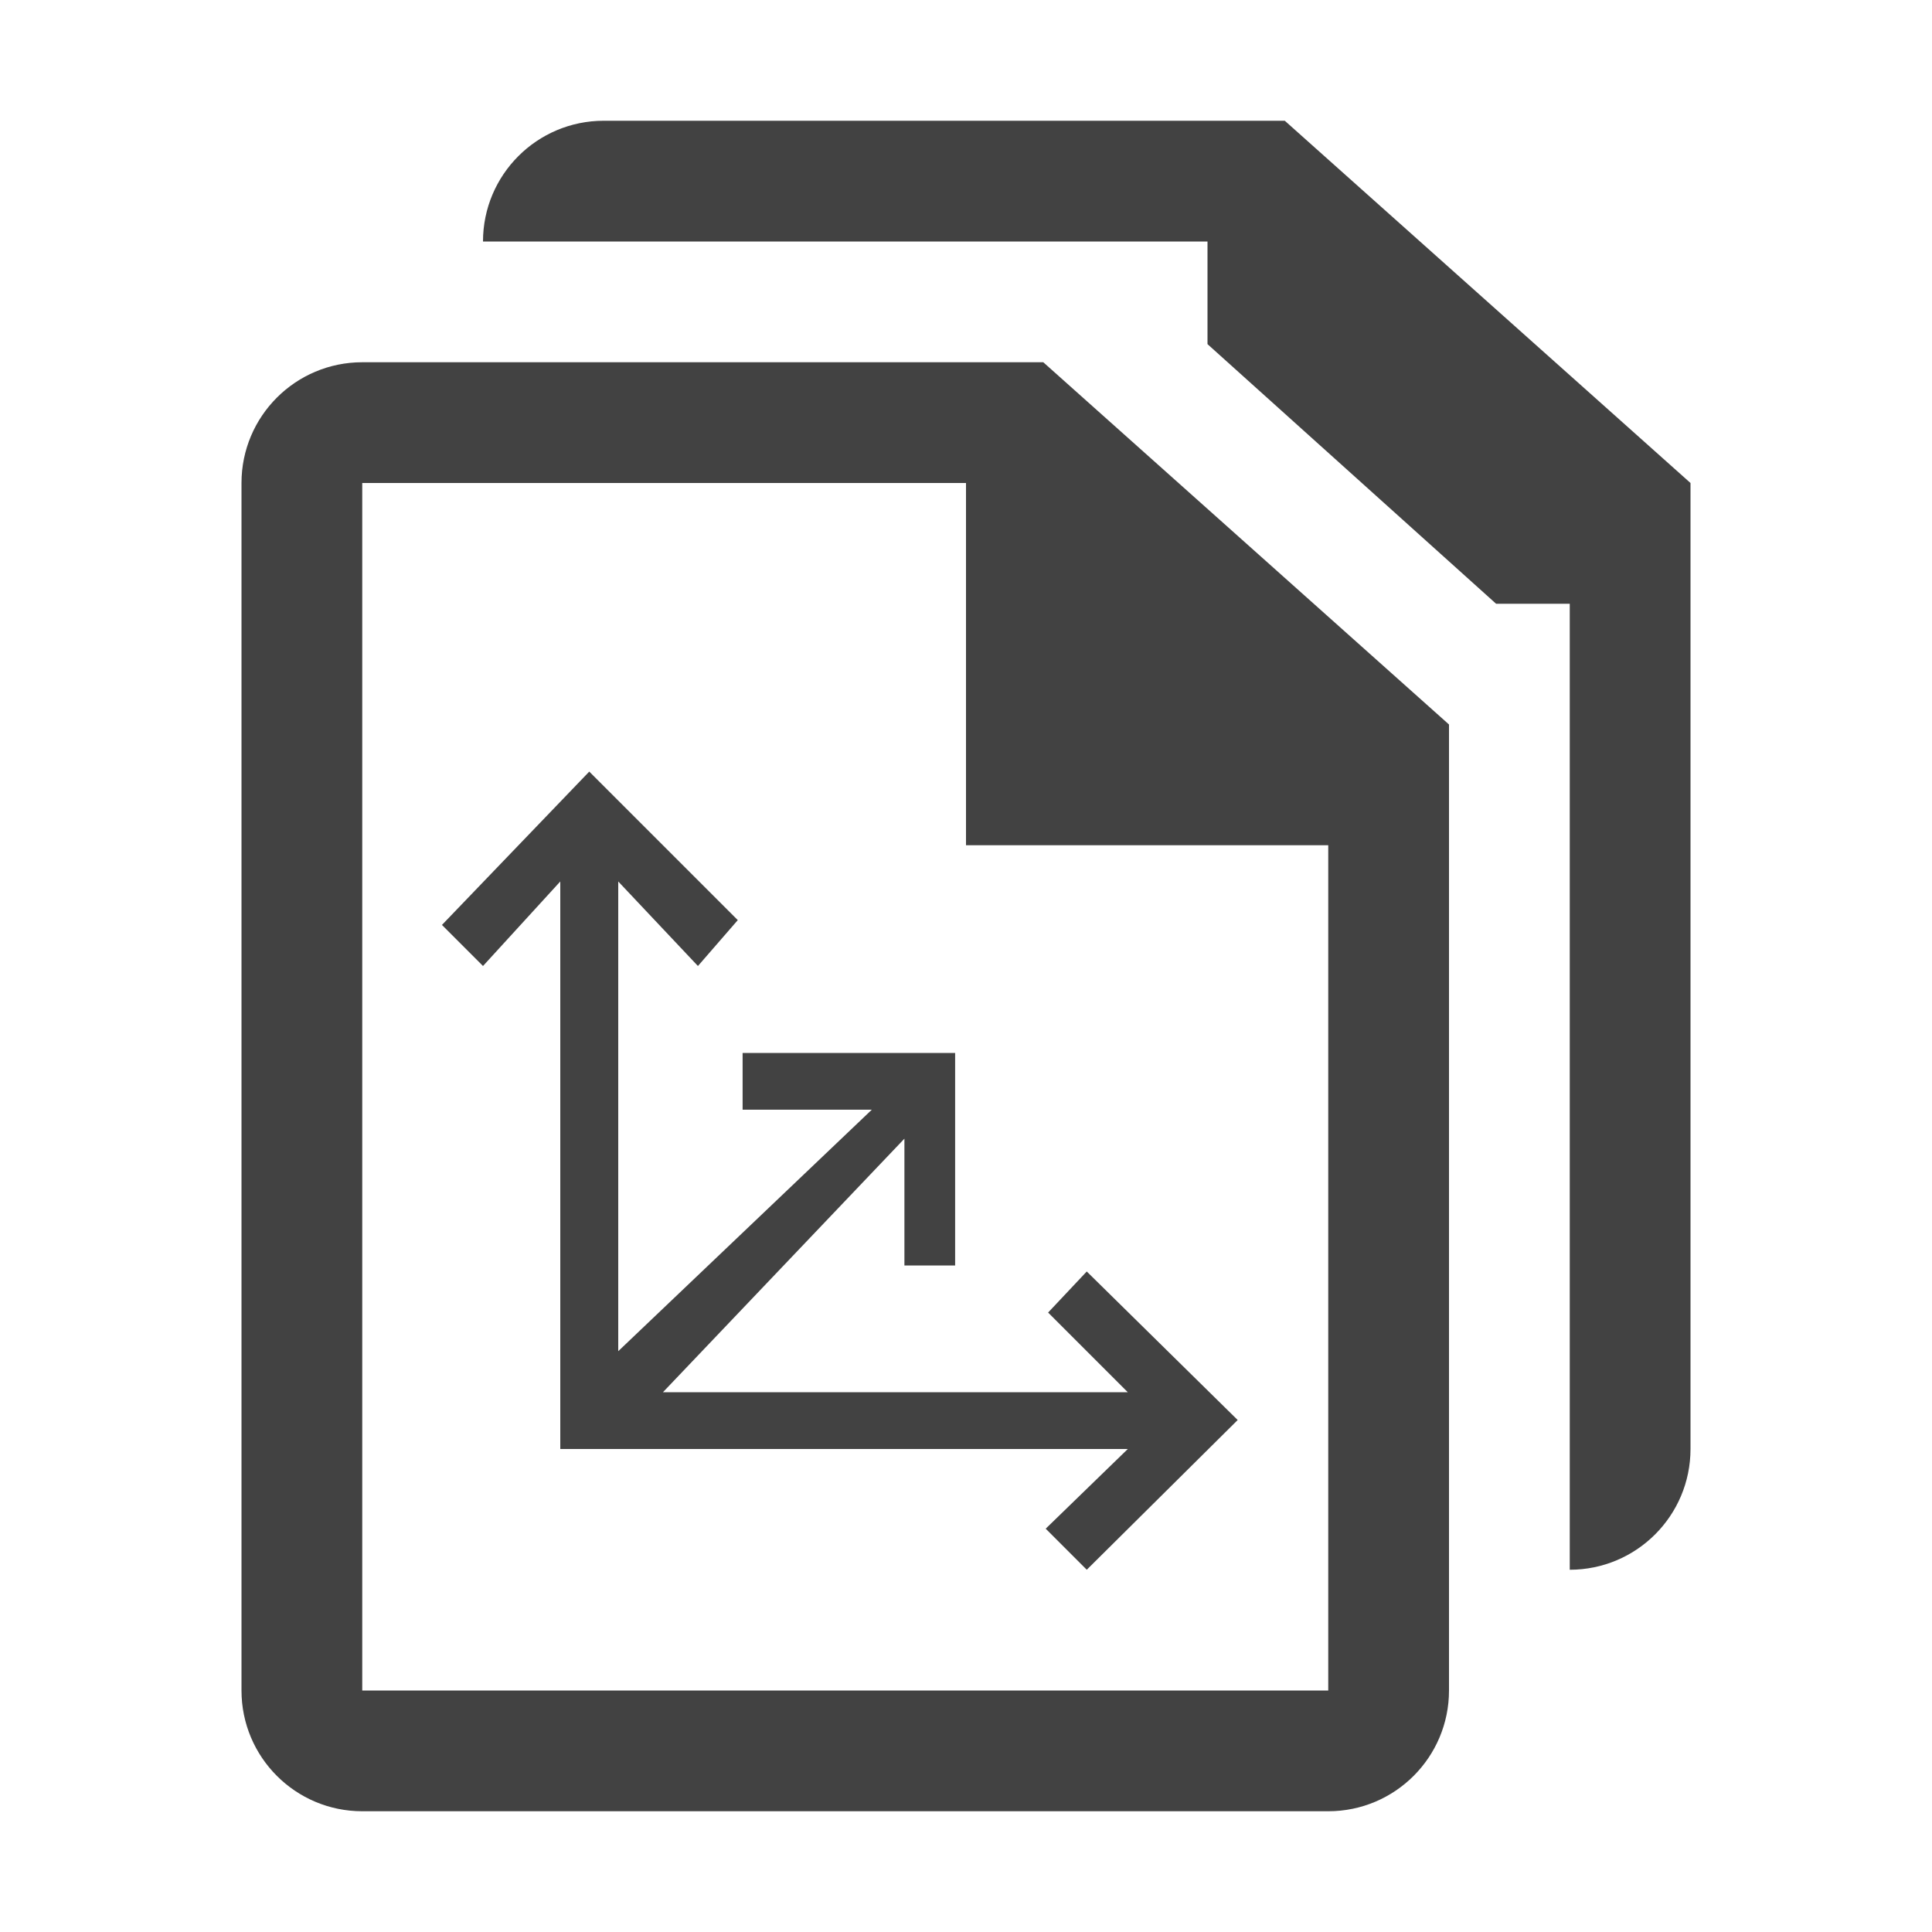
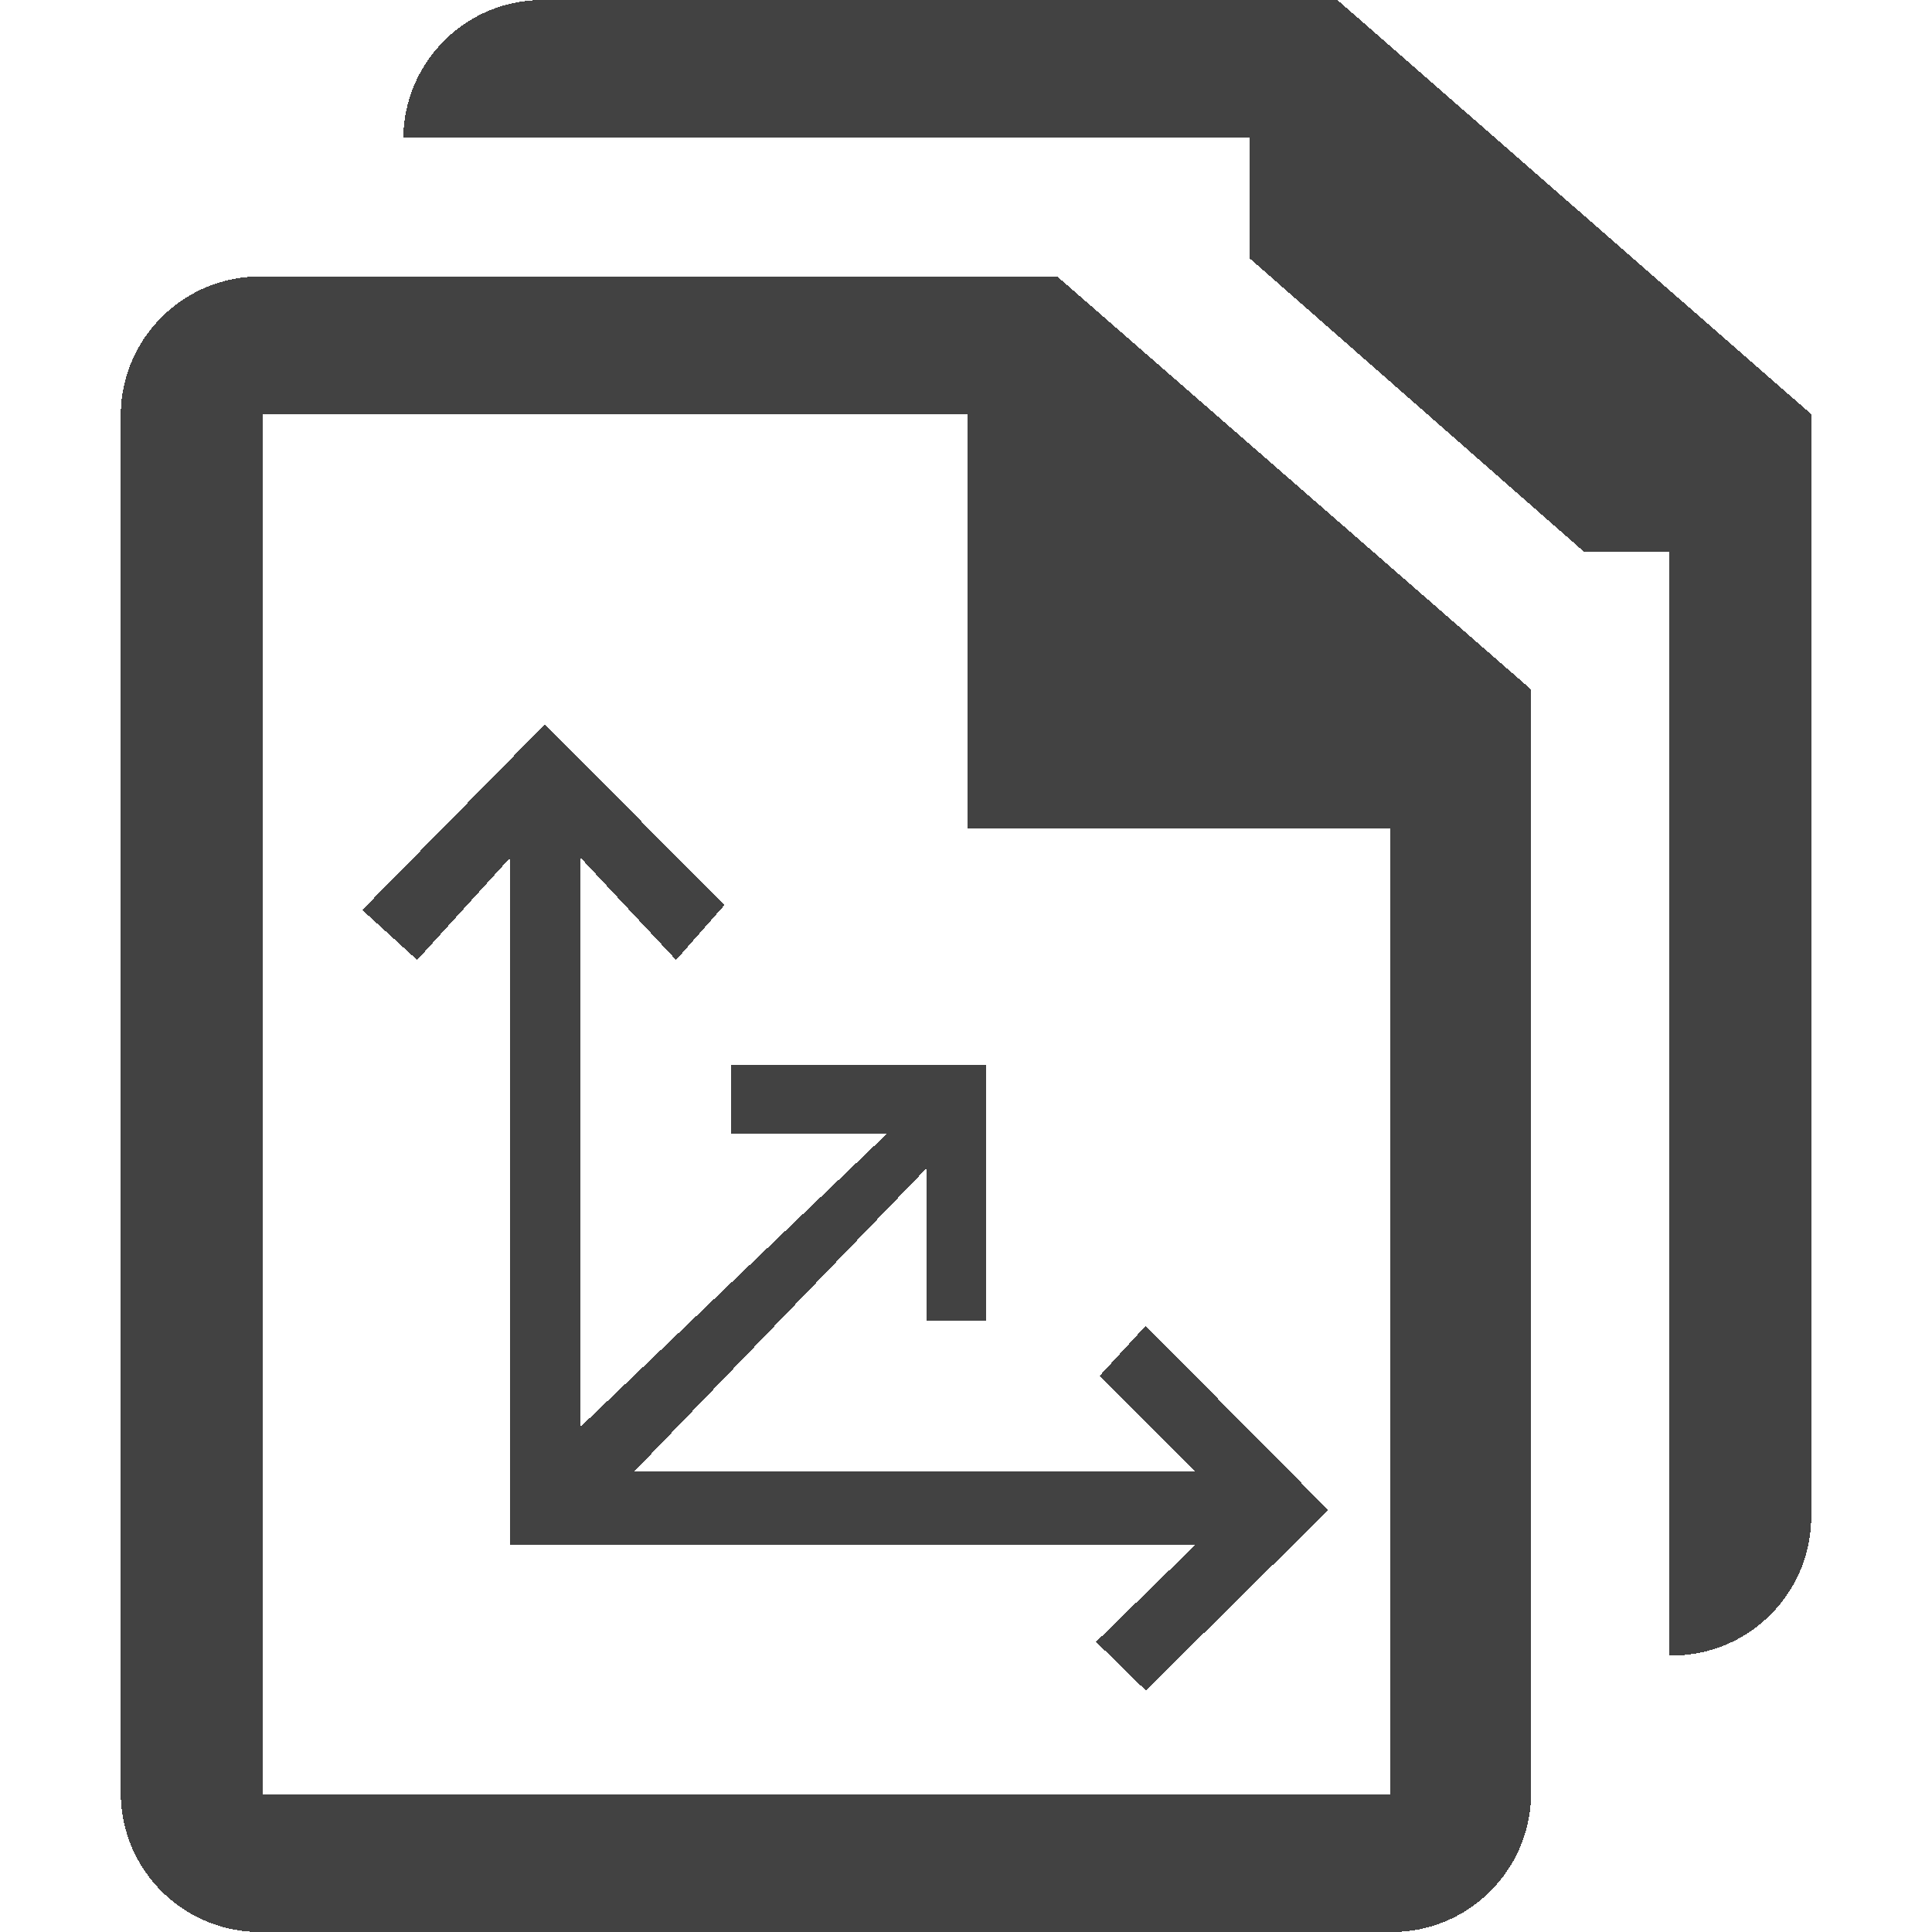
- <svg xmlns="http://www.w3.org/2000/svg" viewBox="0 0 16 16">
+ <svg xmlns="http://www.w3.org/2000/svg" id="Layer_1" data-name="Layer 1" viewBox="0 0 16 16" shape-rendering="crispEdges">
  <defs>
-     <style>.a,.b{fill-opacity: 0;}.a{fill-opacity:0;}.c{fill:#424242;}.d{fill-opacity:0;}</style>
+     <style>.cls-1{fill:#f6f6f6;}.cls-1,.cls-3{fill-opacity:0;}.cls-2{fill:#424242;}.cls-3{fill:#f0eff1;}</style>
  </defs>
-   <path class="a" d="M0,0H16V16H0Z" transform="translate(0 0)" />
-   <path class="b" d="M11.06,0H5A2,2,0,0,0,3,2,2,2,0,0,0,1,4V14a2,2,0,0,0,2,2h8a2,2,0,0,0,2-2,2,2,0,0,0,2-2V3.56Z" transform="translate(0 0)" />
-   <path class="c" d="M10.64,1H5A1,1,0,0,0,4,2h6v.85L12.39,5H13v8a1,1,0,0,0,1-1V4Z" transform="translate(0 0)" />
-   <path class="c" d="M8.64,3H3A1,1,0,0,0,2,4V14a1,1,0,0,0,1,1h8a1,1,0,0,0,1-1V6ZM11,14H3V4H8V7h3Z" transform="translate(0 0)" />
-   <path class="d" d="M3,4H8V7h3v7H3Z" transform="translate(0 0)" />
-   <path class="c" d="M10.25,11.76,9,13l-.34-.34L9.34,12H4.64V7.3L4,8l-.34-.34L4.88,6.39,6.11,7.62,5.78,8,5.12,7.3v3.89l2.1-2H6.15V8.72H7.91v1.76H7.49V9.43l-2,2.1H9.34l-.66-.66L9,10.53Z" transform="translate(0 0)" />
+   <path class="cls-1" d="M0,0H16V16H0Z" transform="translate(0 0.00001)" />
+   <path class="cls-1" d="M11.06,0H5A2,2,0,0,0,3,2,2,2,0,0,0,1,4V14a2,2,0,0,0,2,2h8a2,2,0,0,0,2-2,2,2,0,0,0,2-2V3.56Z" transform="translate(0 0.00001)" />
+   <path class="cls-2" d="M11.076,0H4.505a1.153,1.153,0,0,0-1.165,1.14h7.01v1l2.769,2.43h.705v9.14A1.153,1.153,0,0,0,15,12.58l0-.01V3.43Z" transform="translate(0 0.00001)" />
+   <path class="cls-2" d="M8.756,2.29h-6.581A1.153,1.153,0,0,0,1,3.42l0,.01V14.86A1.153,1.153,0,0,0,2.165,16l.01,0h9.34a1.153,1.153,0,0,0,1.165-1.14h0V5.71Zm2.759,12.57H2.175V3.43h5.835V6.86h3.505Z" transform="translate(0 0.00001)" />
+   <path class="cls-3" d="M3,4H8V7h3v7H3Z" transform="translate(0 0.00001)" />
+   <path class="cls-2" d="M11,12.506,9.489,14l-.412-.403.824-.805h-5.675V7.102l-.771.848L3,7.536,4.511,6,6.001,7.494l-.402.456L4.807,7.102v4.715L7.343,9.391H6.054V8.819H8.168v2.119h-.497V9.677L5.251,12.188H9.901l-.793-.795.38-.413Z" transform="translate(0 0.00001)" />
</svg>
